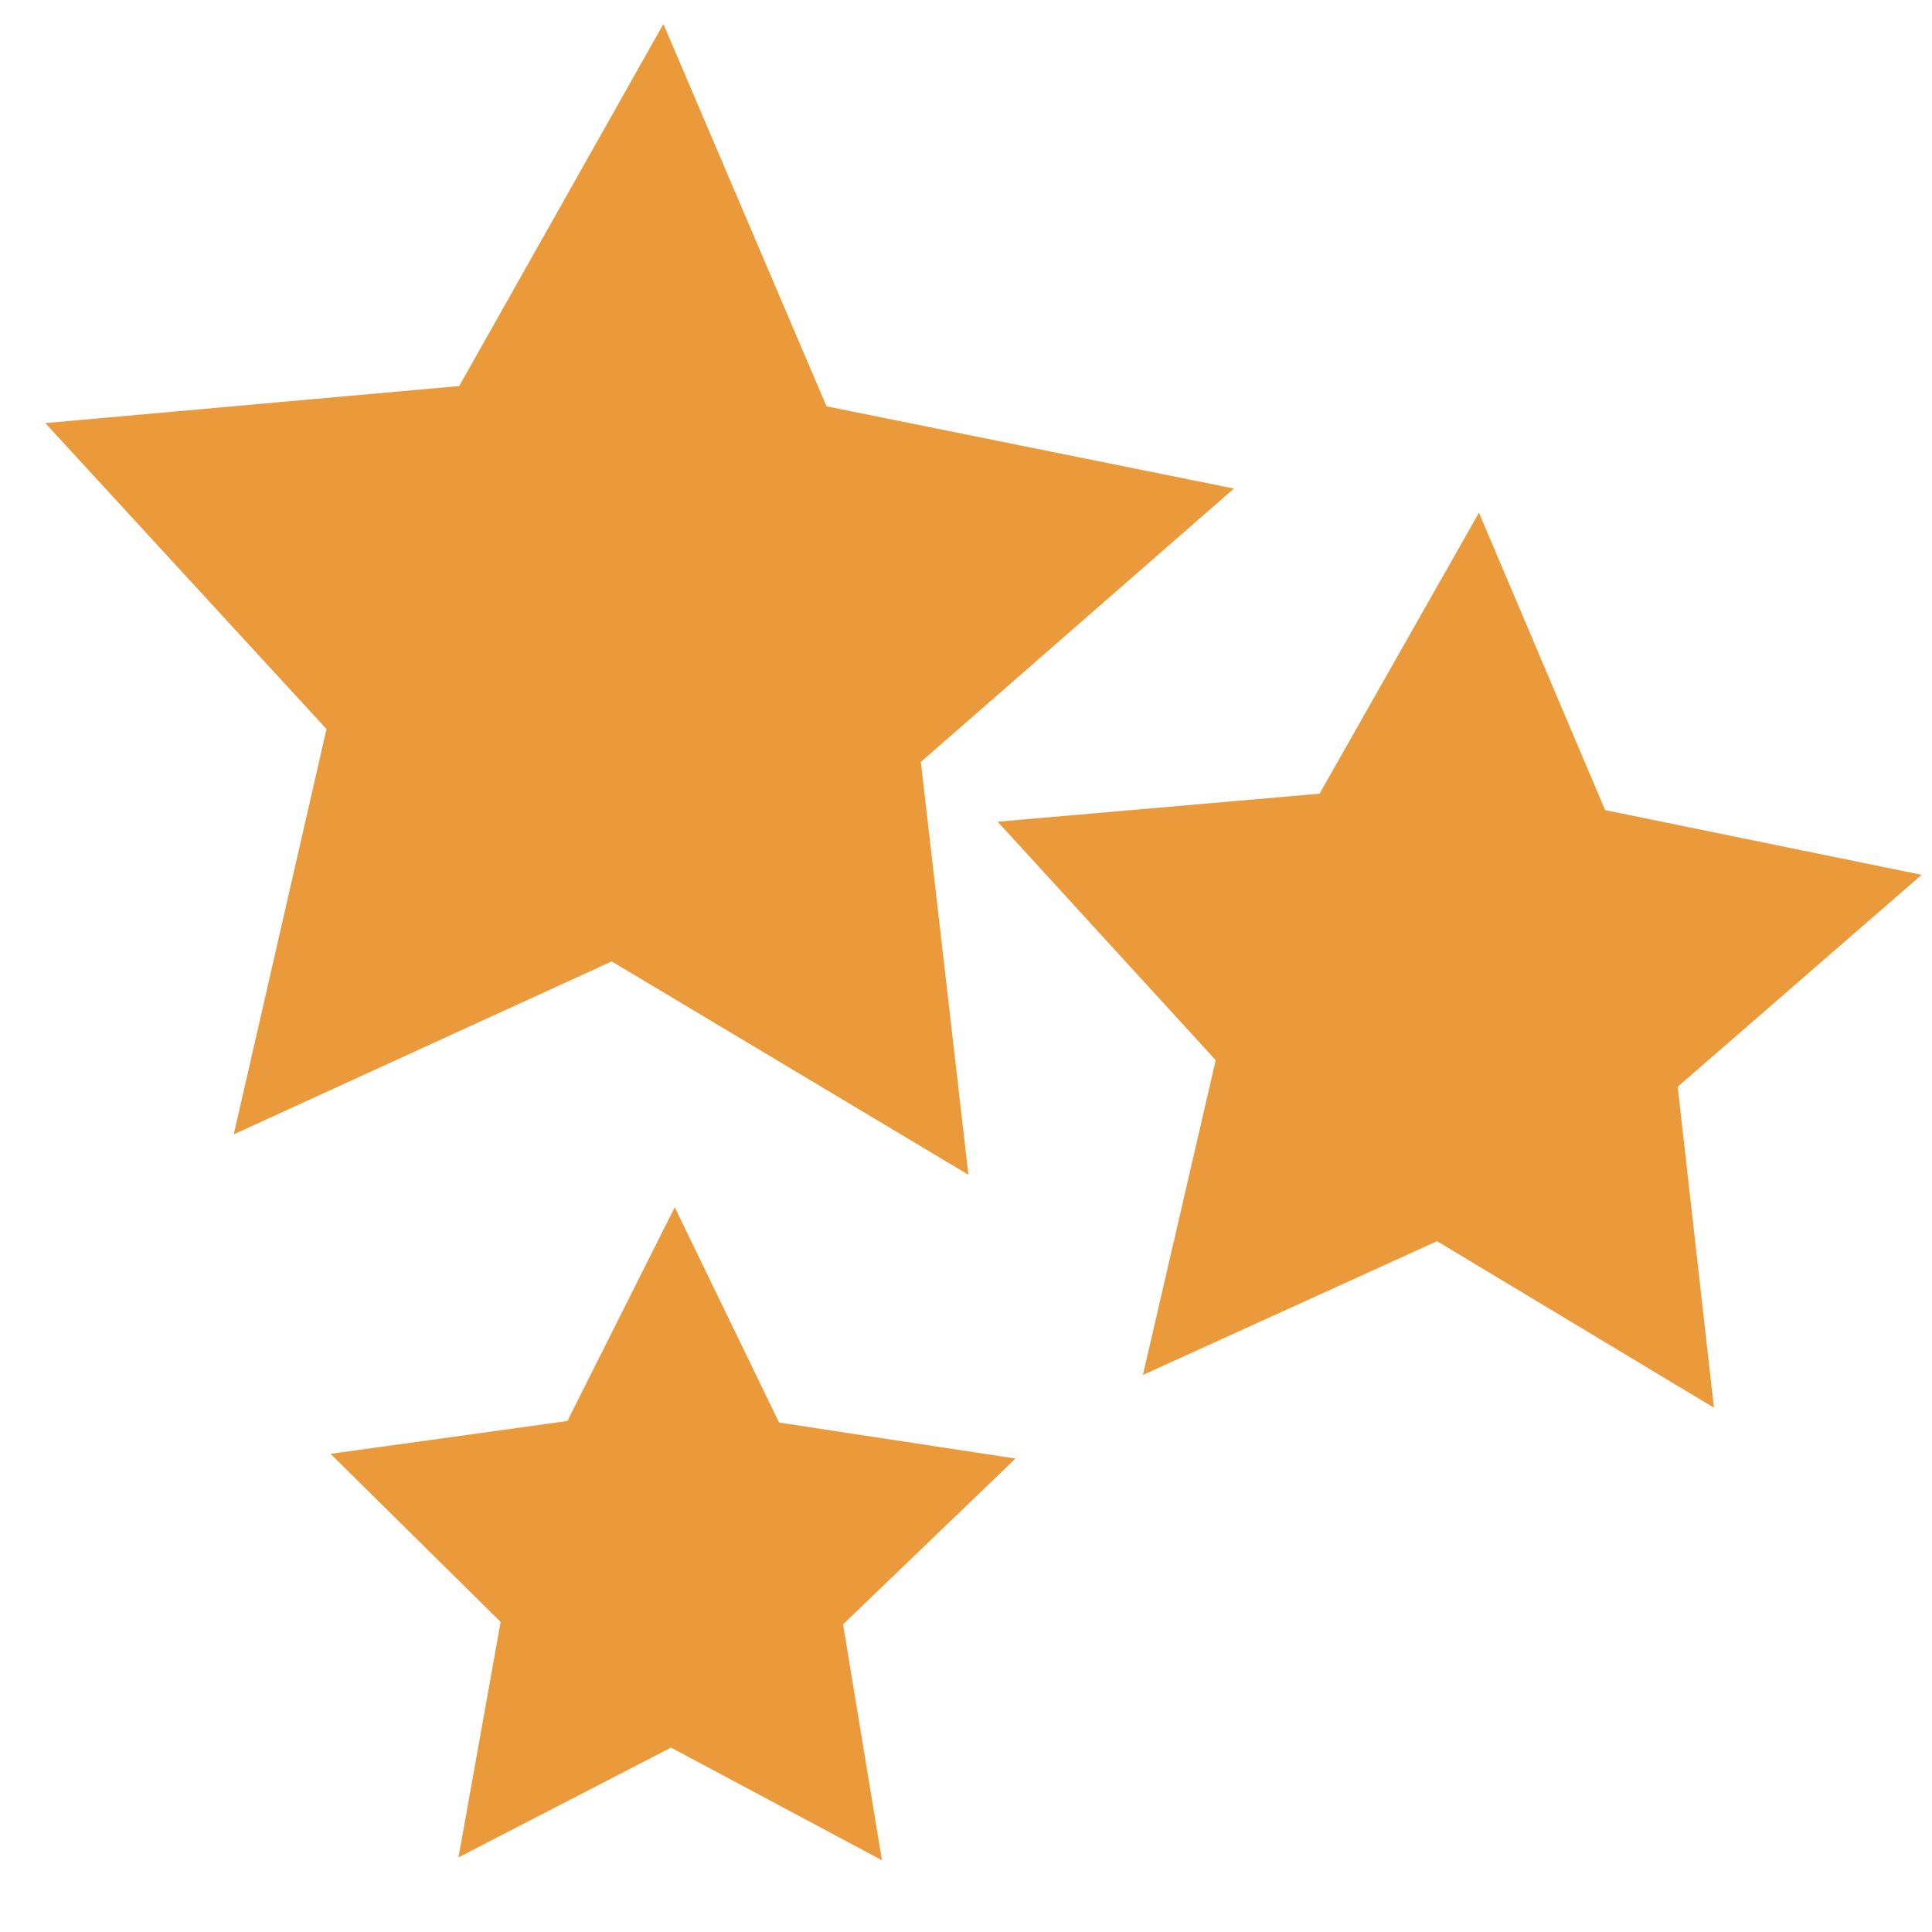
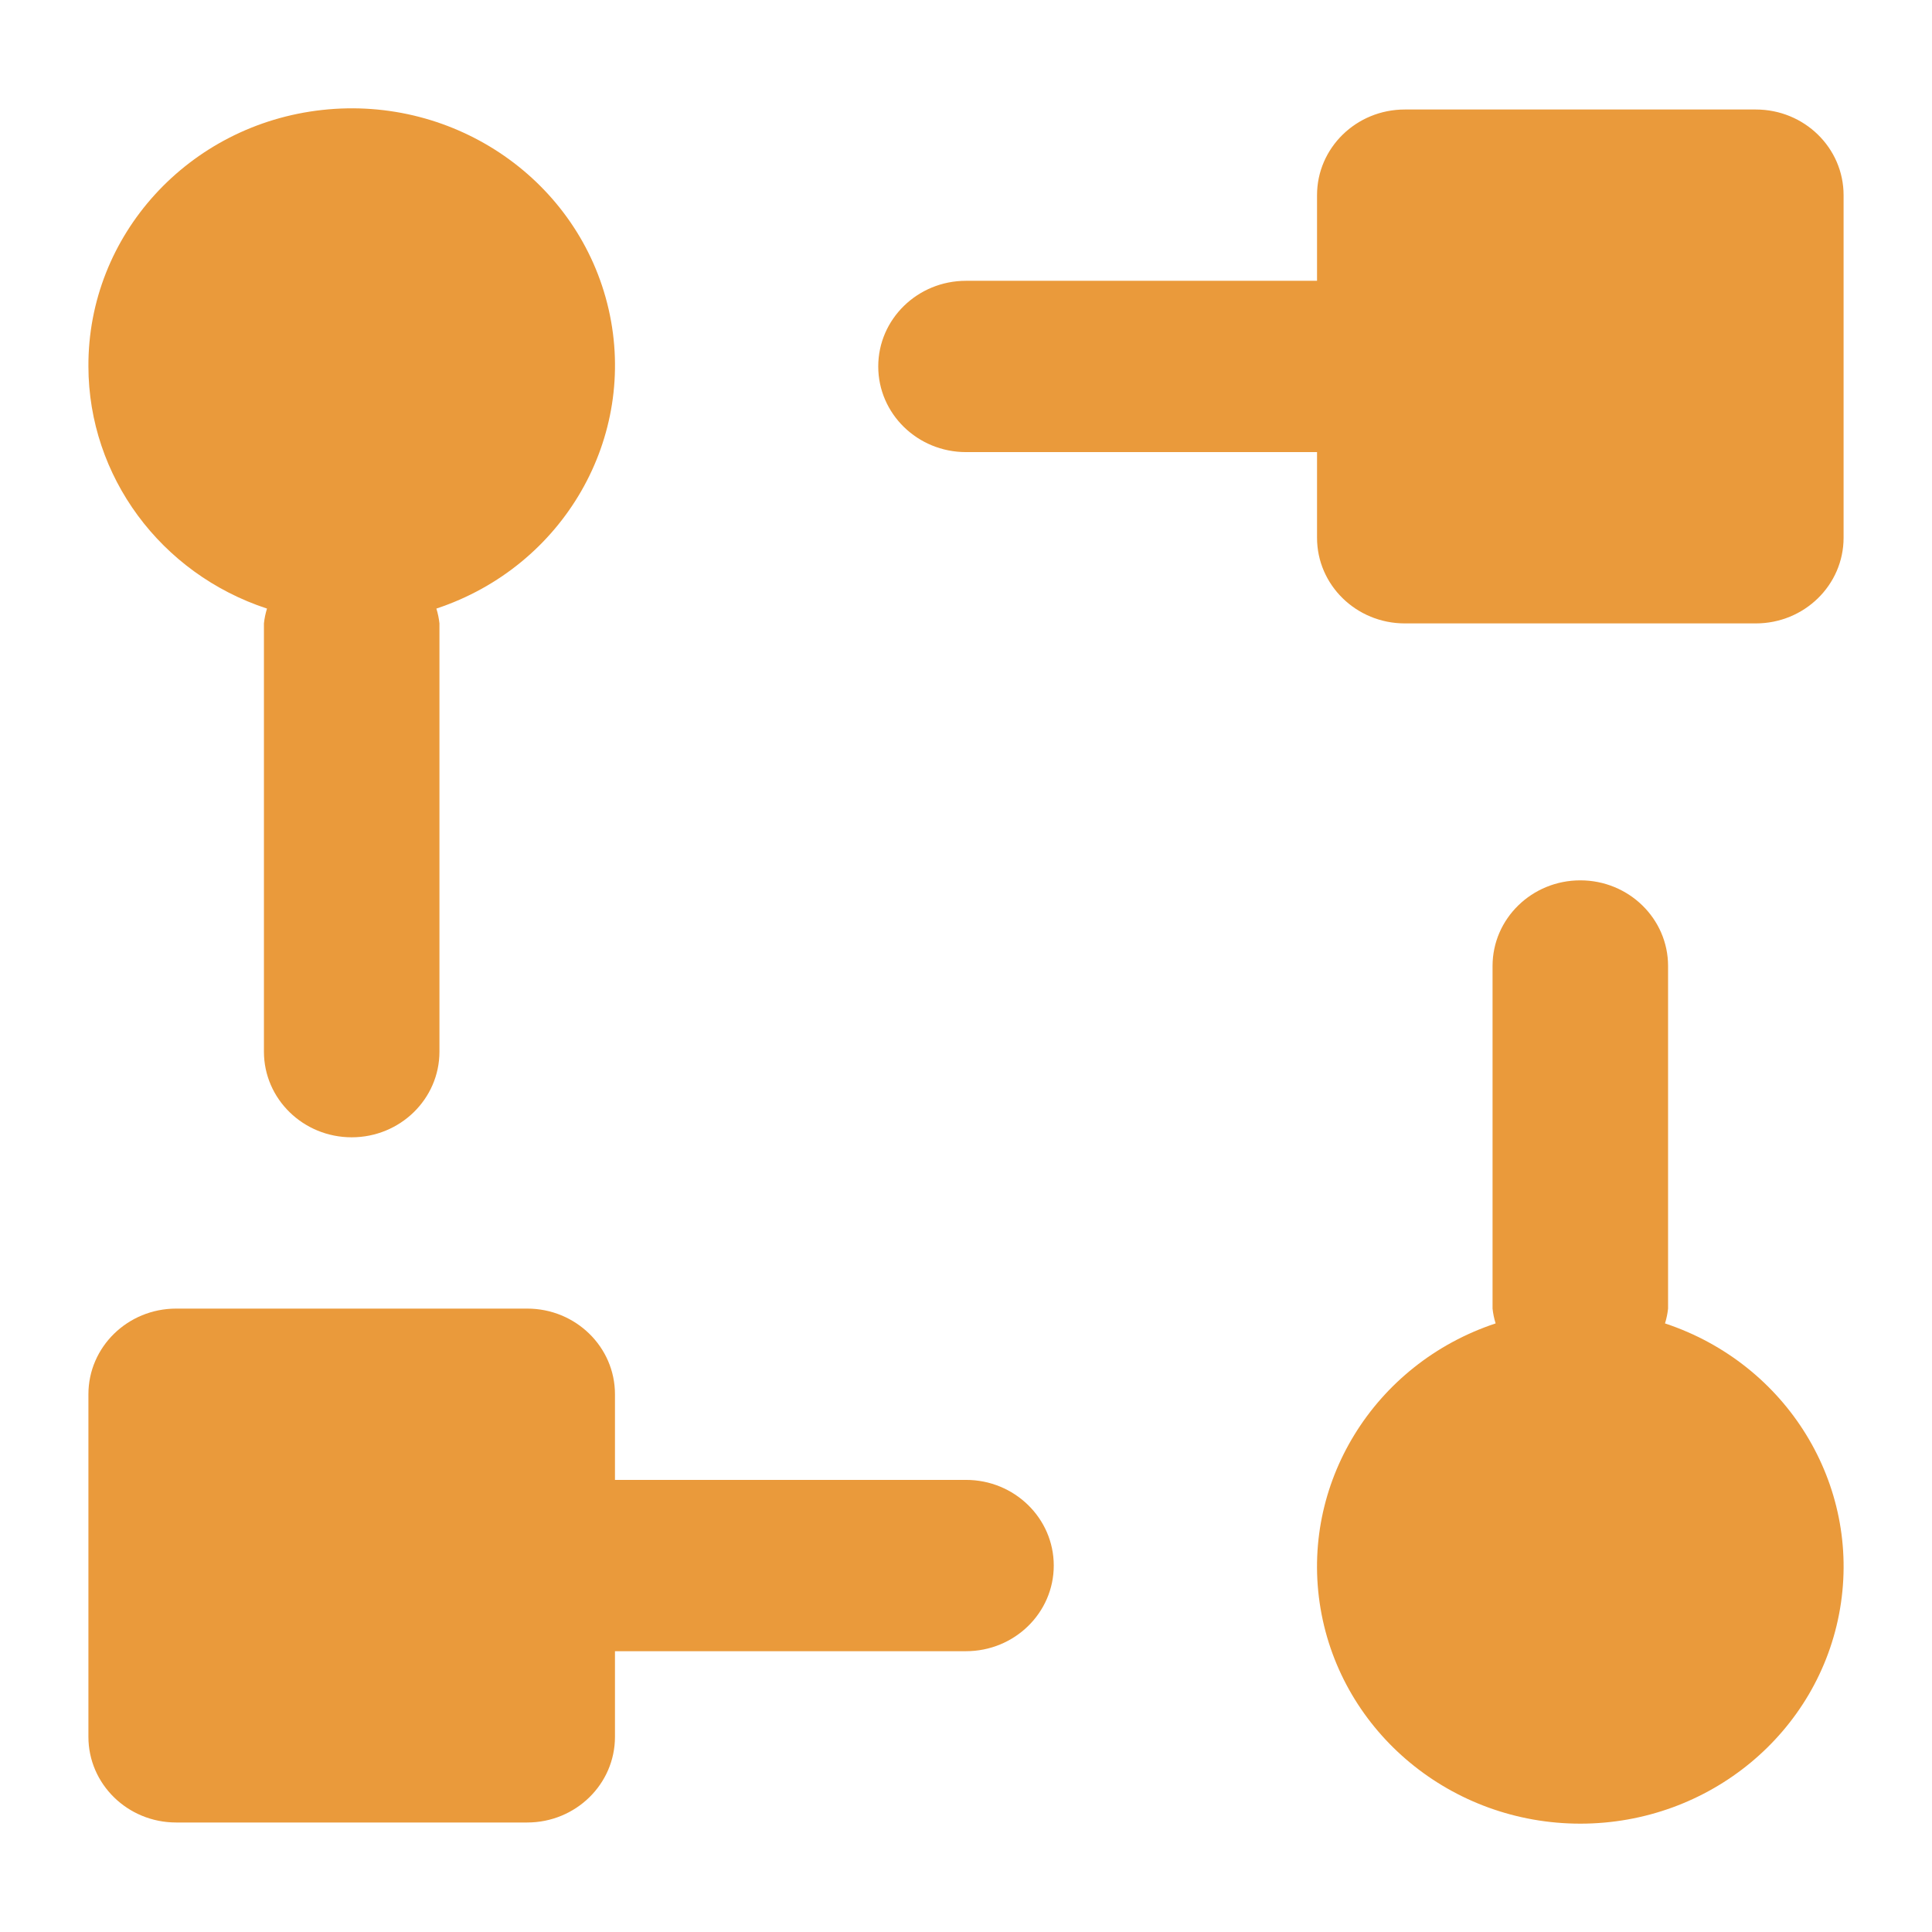
- <svg xmlns="http://www.w3.org/2000/svg" height="16" viewBox="0 0 16 16" width="16" version="1.1" id="svg1">
+ <svg xmlns="http://www.w3.org/2000/svg" height="16" viewBox="0 0 16 16" width="16" version="1.1" id="svg1" xml:space="preserve">
  <defs id="defs1" />
-   <path style="fill:#ea9a3b;fill-opacity:1;stroke:#8da5f3;stroke-width:0;stroke-linecap:round;stroke-dasharray:none;paint-order:stroke markers fill" id="path24" d="M 8.02,9.729 5.066,7.962 1.936,9.394 2.704,6.038 0.375,3.504 3.803,3.197 5.494,0.199 6.845,3.365 10.219,4.046 7.626,6.31 Z" />
-   <path style="fill:#ea9a3b;fill-opacity:1;stroke:#8da5f3;stroke-width:0;stroke-linecap:round;stroke-dasharray:none;paint-order:stroke markers fill" id="path25" d="M 14.194,11.658 11.901,10.279 9.465,11.387 10.068,8.78 8.262,6.805 10.928,6.573 l 1.32,-2.327 1.045,2.463 2.621,0.536 -2.02,1.755 z" />
-   <path style="fill:#ea9a3b;fill-opacity:1;stroke:#8da5f3;stroke-width:0;stroke-linecap:round;stroke-dasharray:none;paint-order:stroke markers fill" id="path26" d="M 7.304,15.406 5.557,14.473 3.797,15.382 4.146,13.432 2.737,12.04 4.699,11.768 5.588,9.998 6.452,11.781 8.41,12.079 6.982,13.452 Z" />
+   <path style="display:none;fill:#ea9a3b;fill-opacity:1;stroke:#8da5f3;stroke-width:0;stroke-linecap:round;stroke-dasharray:none;paint-order:stroke markers fill" id="path24" d="M 8.02,9.729 5.066,7.962 1.936,9.394 2.704,6.038 0.375,3.504 3.803,3.197 5.494,0.199 6.845,3.365 10.219,4.046 7.626,6.31 Z" />
+   <path style="display:none;fill:#ea9a3b;fill-opacity:1;stroke:#8da5f3;stroke-width:0;stroke-linecap:round;stroke-dasharray:none;paint-order:stroke markers fill" id="path25" d="M 14.194,11.658 11.901,10.279 9.465,11.387 10.068,8.78 8.262,6.805 10.928,6.573 l 1.32,-2.327 1.045,2.463 2.621,0.536 -2.02,1.755 z" />
+   <path style="display:none;fill:#ea9a3b;fill-opacity:1;stroke:#8da5f3;stroke-width:0;stroke-linecap:round;stroke-dasharray:none;paint-order:stroke markers fill" id="path26" d="M 7.304,15.406 5.557,14.473 3.797,15.382 4.146,13.432 2.737,12.04 4.699,11.768 5.588,9.998 6.452,11.781 8.41,12.079 6.982,13.452 Z" />
+   <g style="fill:#ea9a3b;fill-opacity:1" id="g1" transform="matrix(0.7267802,0,0,0.7093126,-0.7213514,-0.511755)">
+     <path d="M 2,5 A 3,3 0 1 1 5.965,7.827 0.915,0.915 0 0 1 6,8 v 5 A 1,1 0 0 1 4,13 V 8 A 0.915,0.915 0 0 1 4.035,7.827 2.989,2.989 0 0 1 2,5 Z M 19.965,16.173 A 0.915,0.915 0 0 0 20,16 v -4 a 1,1 0 0 0 -2,0 v 4 a 0.915,0.915 0 0 0 0.035,0.173 3,3 0 1 0 1.93,0 z M 21,2 h -4 a 1,1 0 0 0 -1,1 v 1 h -4 a 1,1 0 0 0 0,2 h 4 v 1 a 1,1 0 0 0 1,1 h 4 A 1,1 0 0 0 22,7 V 3 A 1,1 0 0 0 21,2 Z M 12,18 H 8 V 17 A 1,1 0 0 0 7,16 H 3 a 1,1 0 0 0 -1,1 v 4 a 1,1 0 0 0 1,1 h 4 a 1,1 0 0 0 1,-1 v -1 h 4 a 1,1 0 0 0 0,-2 z" id="path1" style="fill:#ea9a3b;fill-opacity:1" />
+   </g>
</svg>
